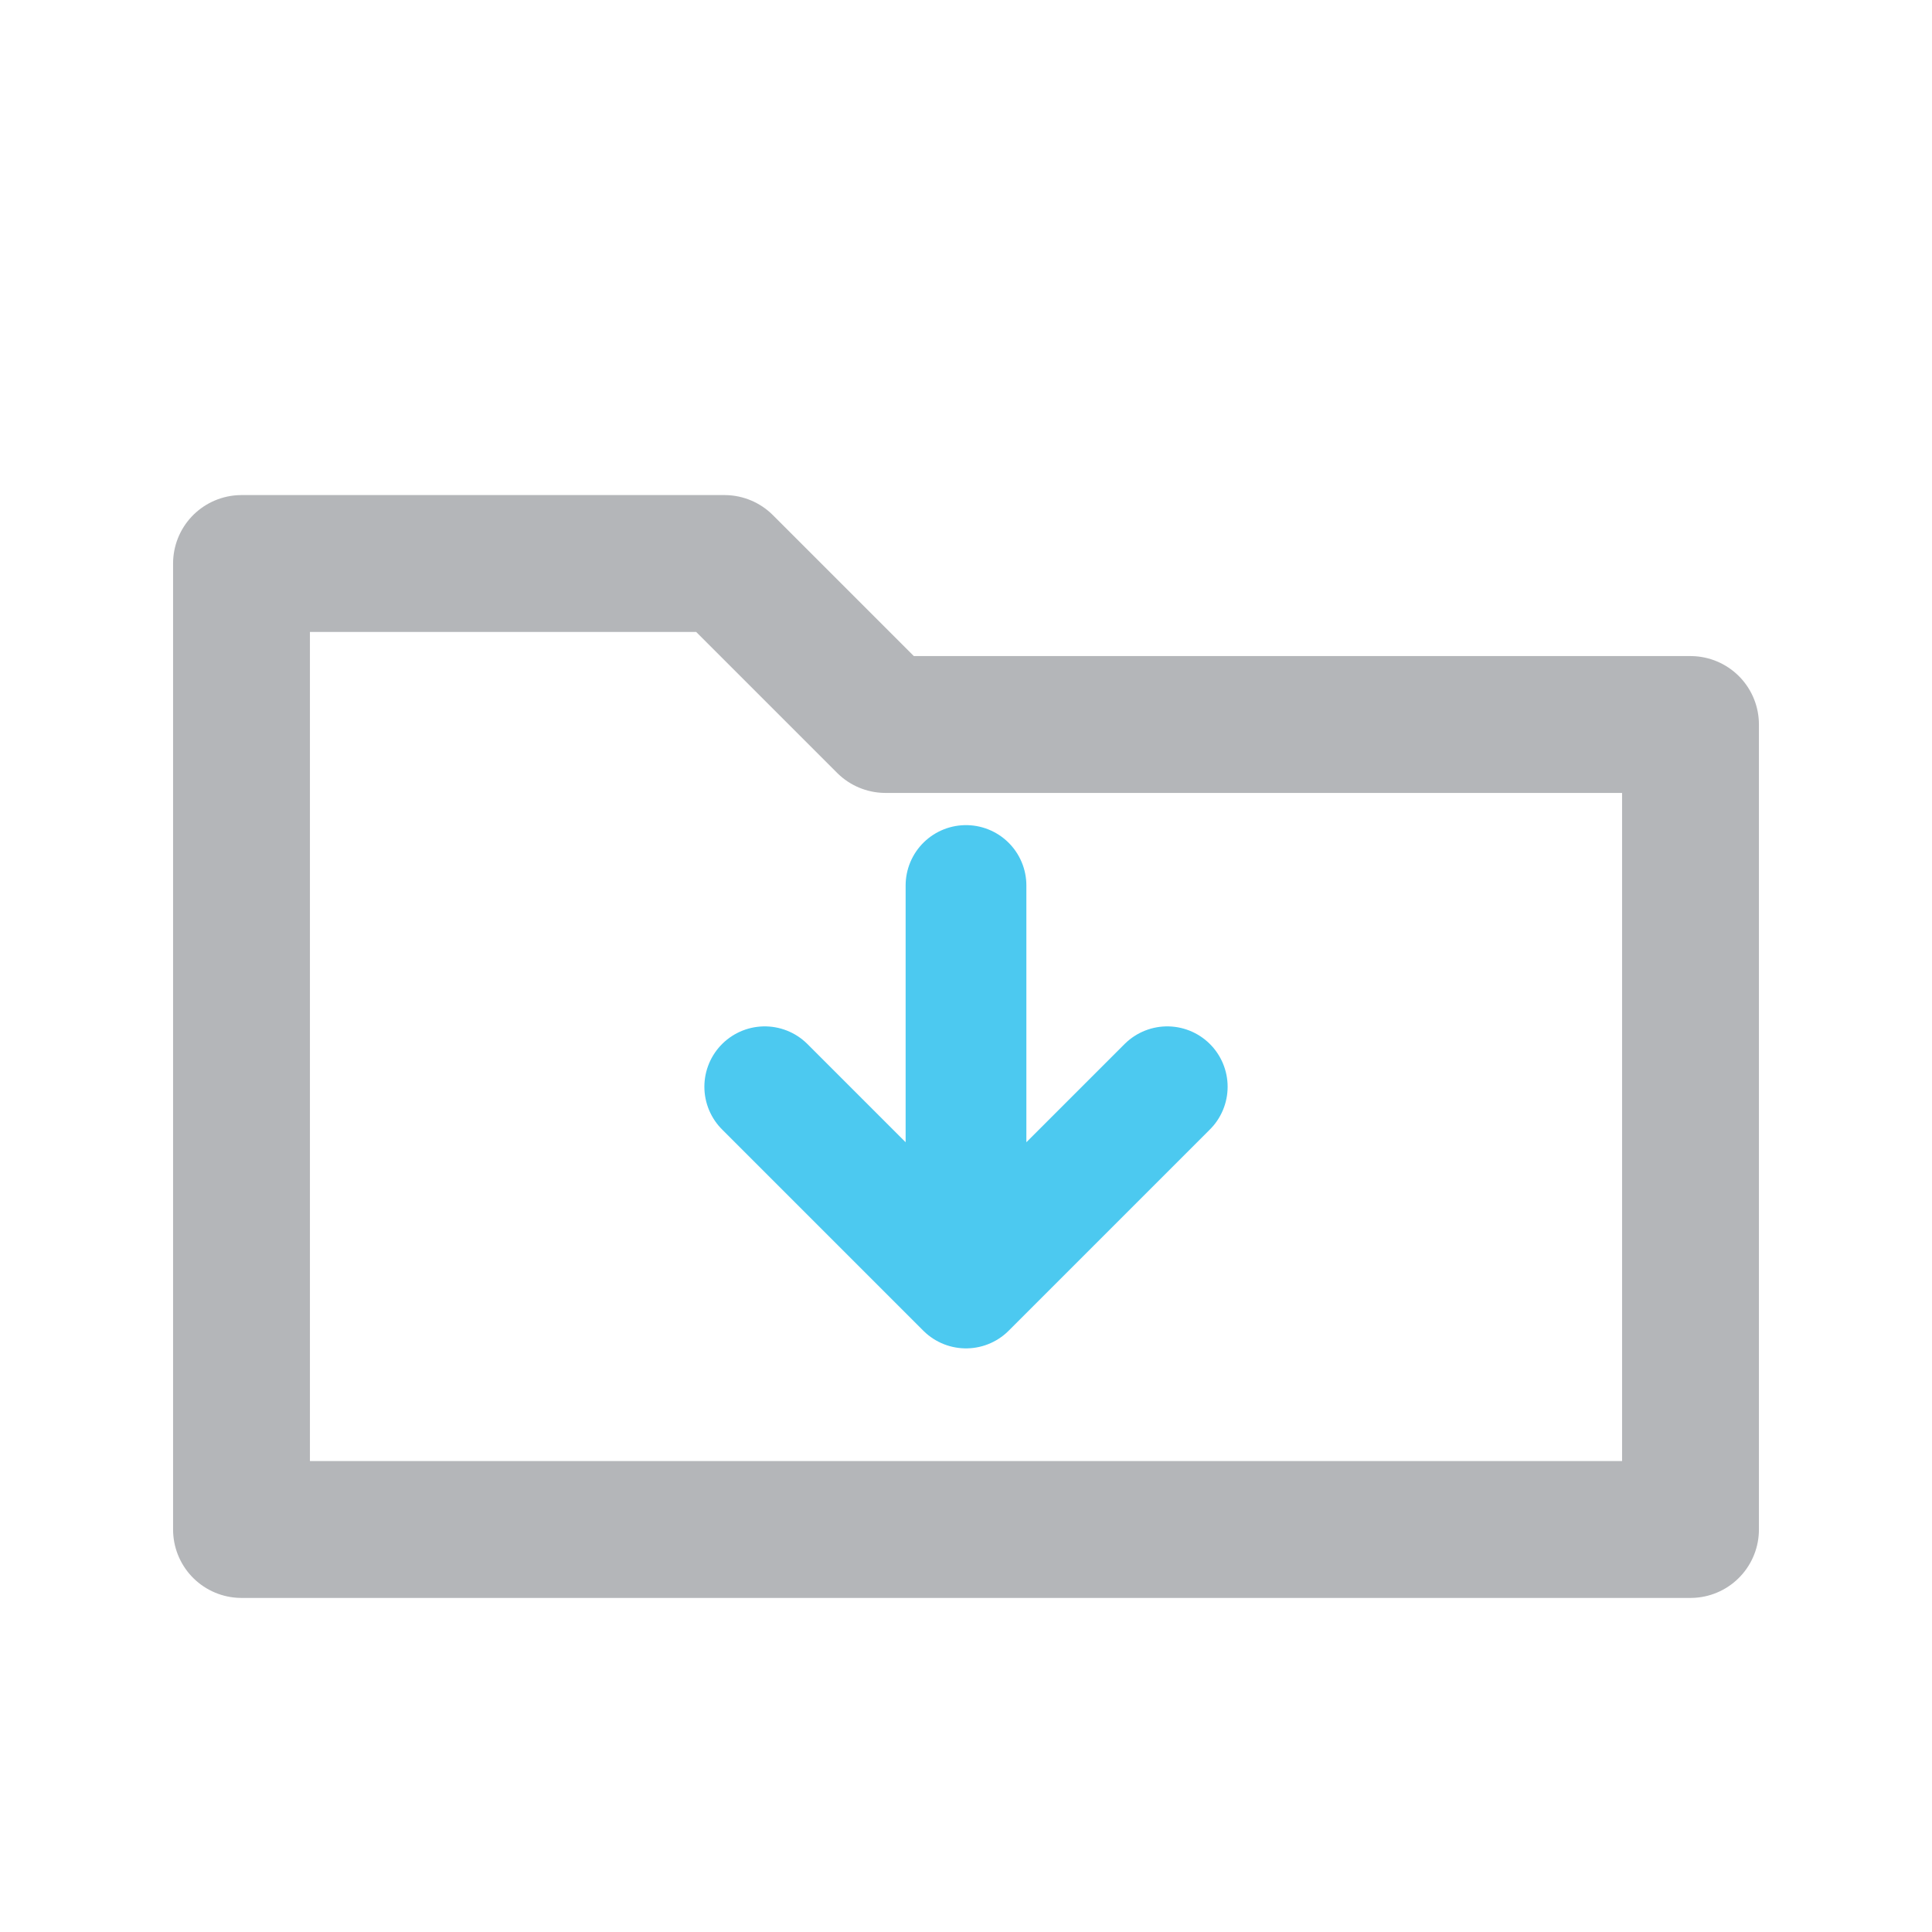
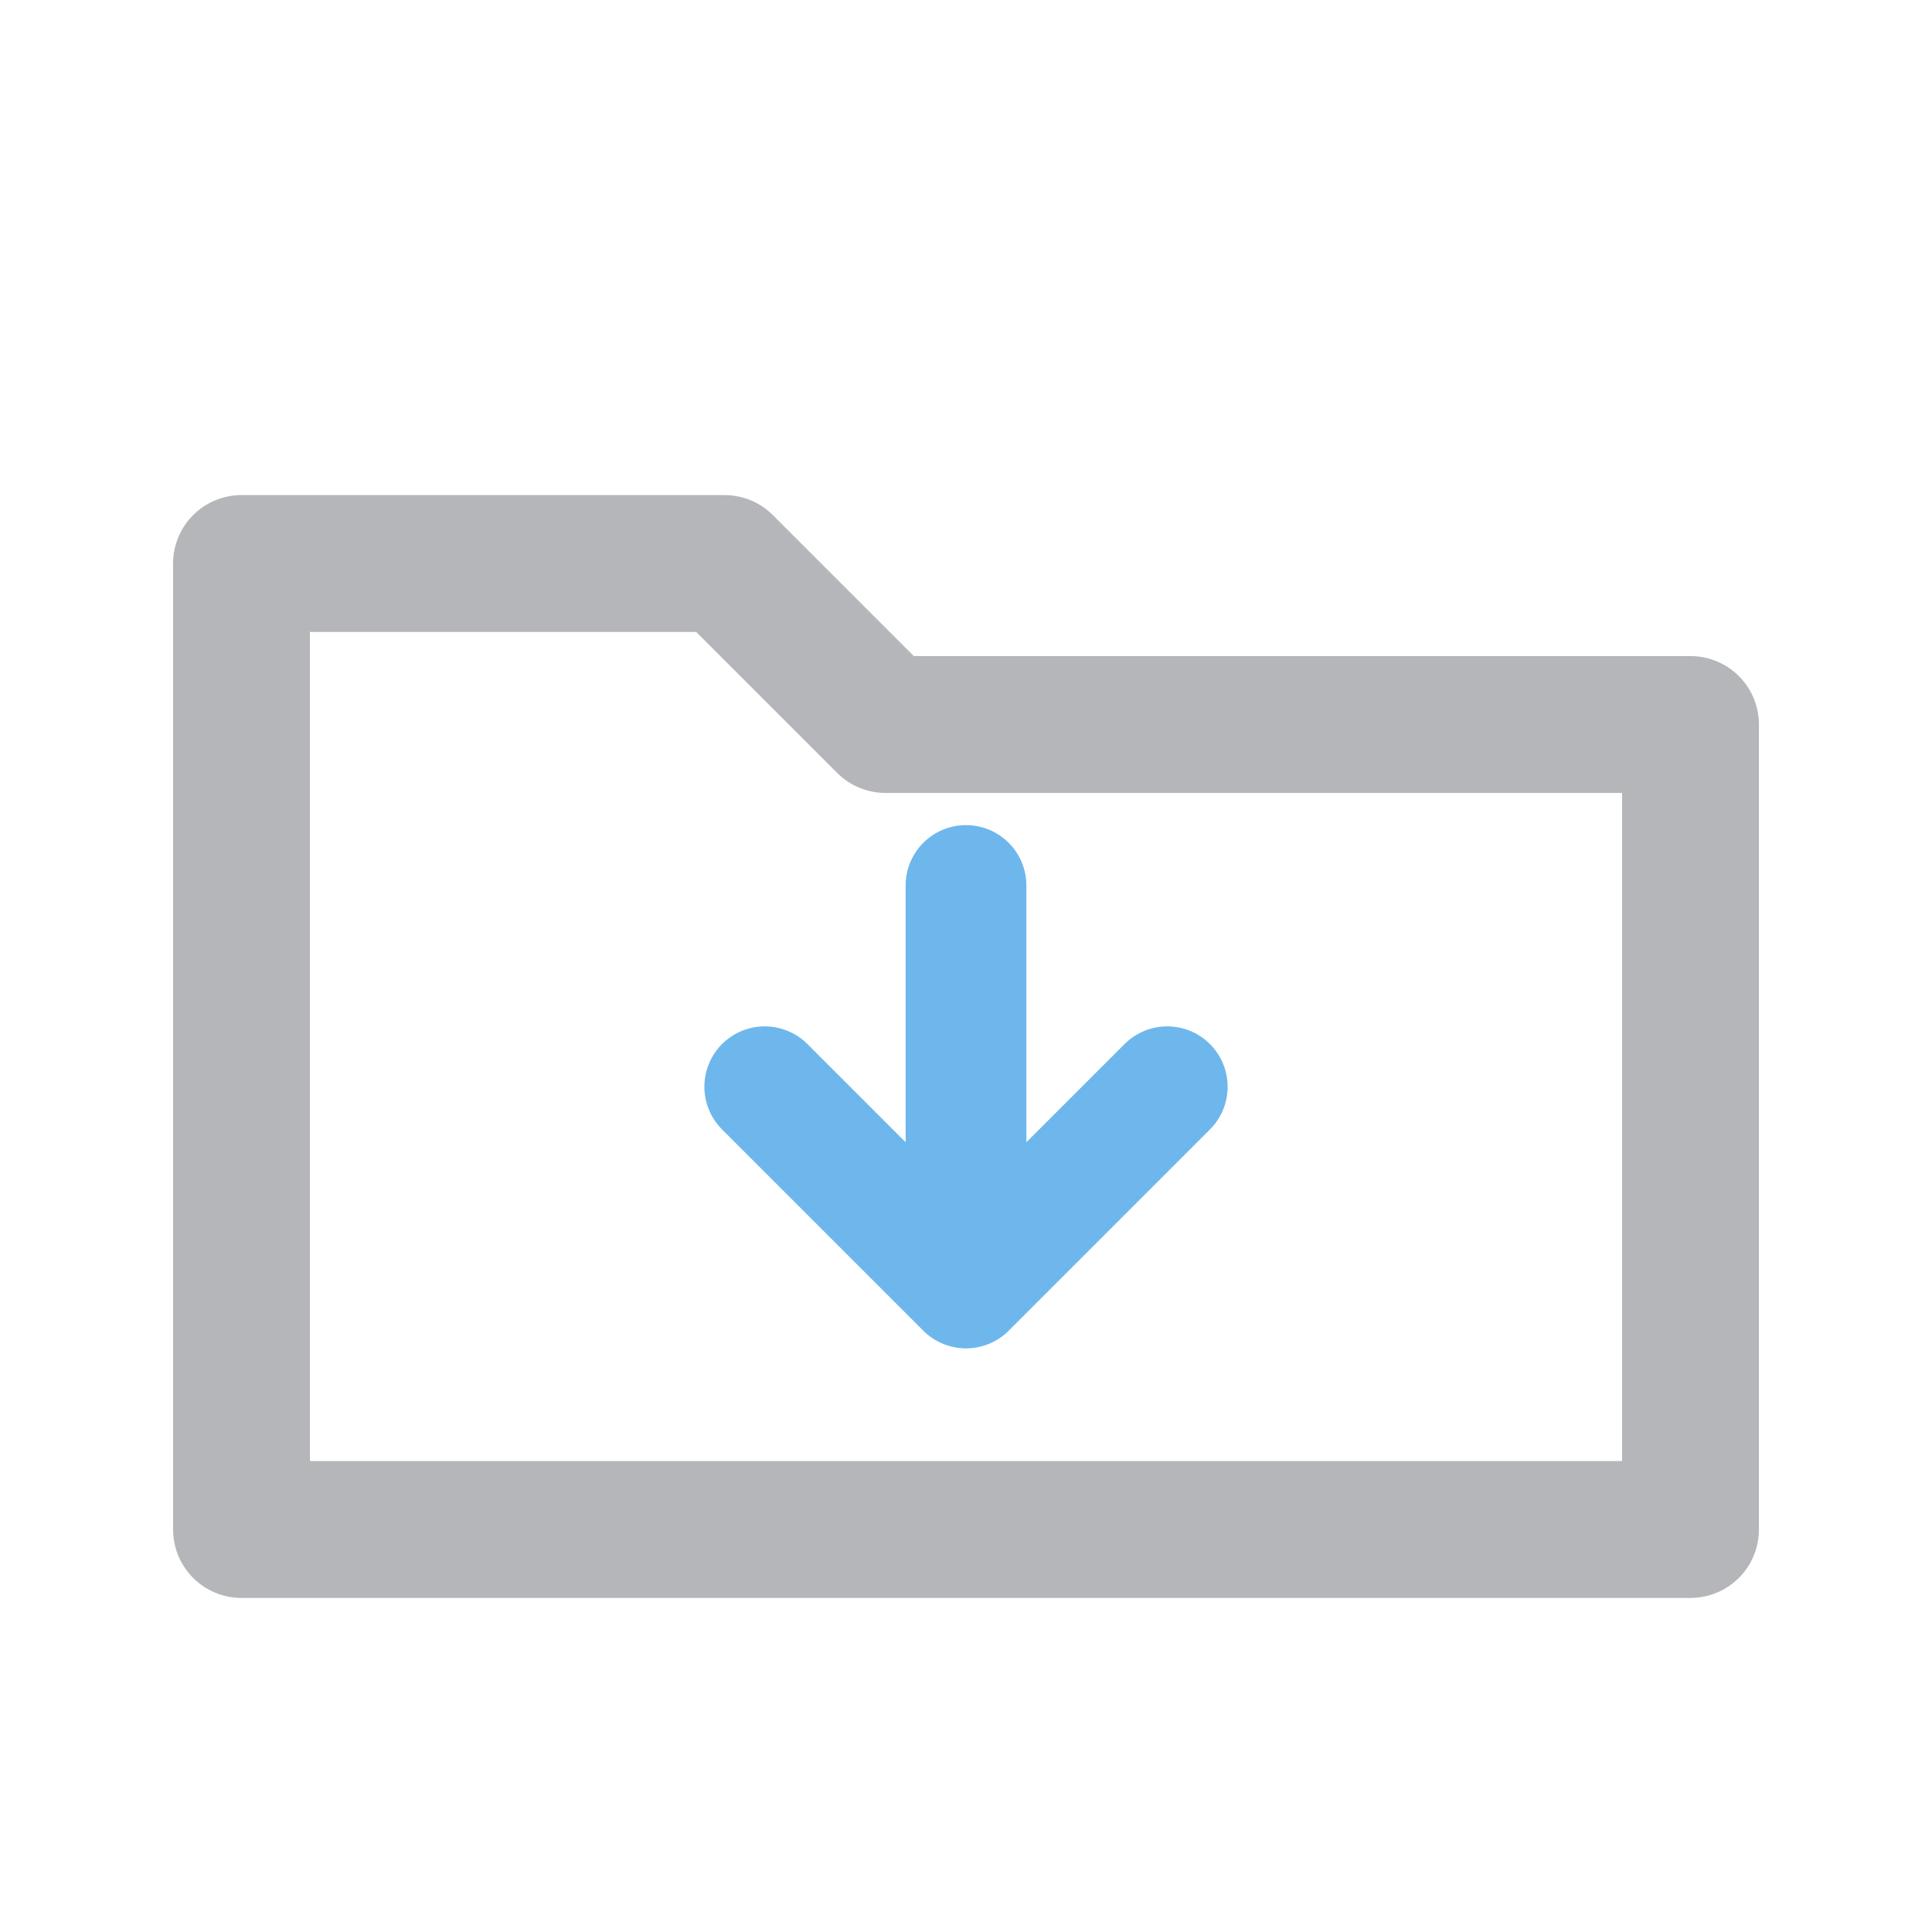
<svg xmlns="http://www.w3.org/2000/svg" viewBox="0 0 24 24" width="64" height="64">
  <path d="M3 7 H9 L11 9 H21 V19 H3 Z" stroke="#B4B6B9" stroke-width="1.7" fill="none" stroke-linejoin="round" stroke-linecap="round" />
-   <path d="M12 11 V16 M9.5 13.5 L12 16 L14.5 13.5" stroke="#4cc9f0" stroke-width="1.5" fill="none" stroke-linejoin="round" stroke-linecap="round" />
+   <path d="M12 11 V16 M9.5 13.5 L12 16 L14.5 13.5" stroke="#6DB7ED" stroke-width="1.5" fill="none" stroke-linejoin="round" stroke-linecap="round" />
</svg>
